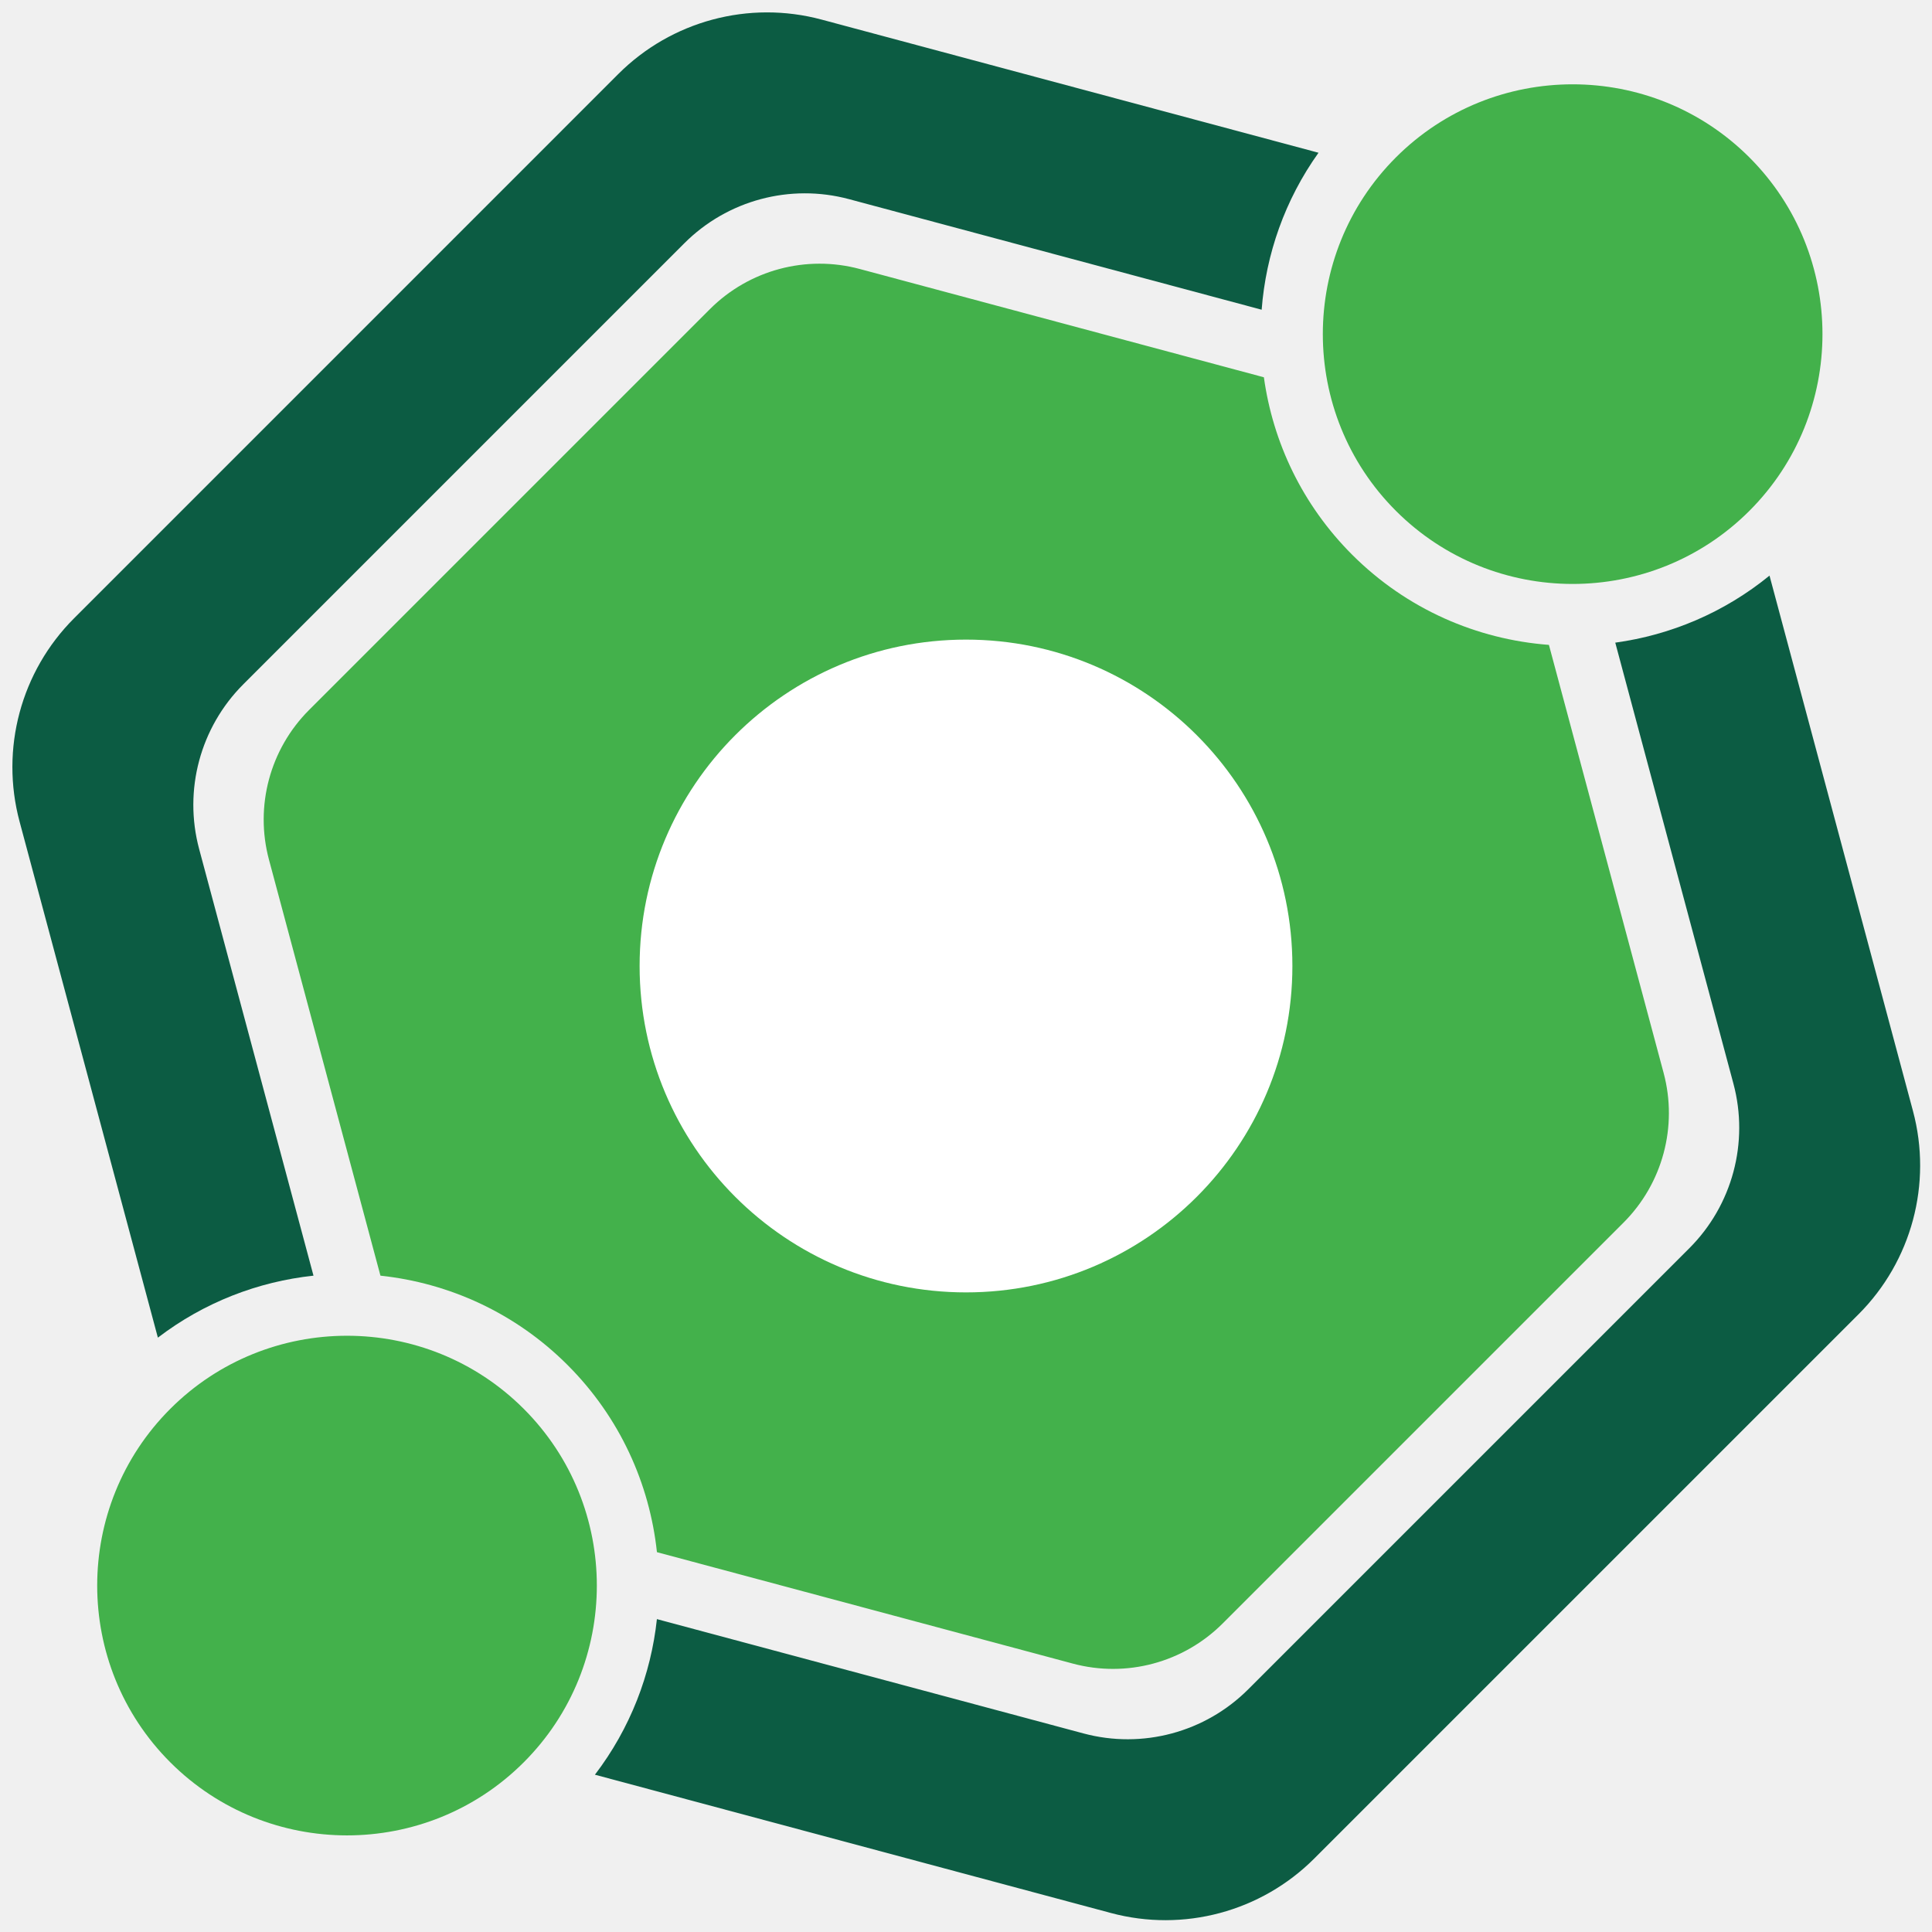
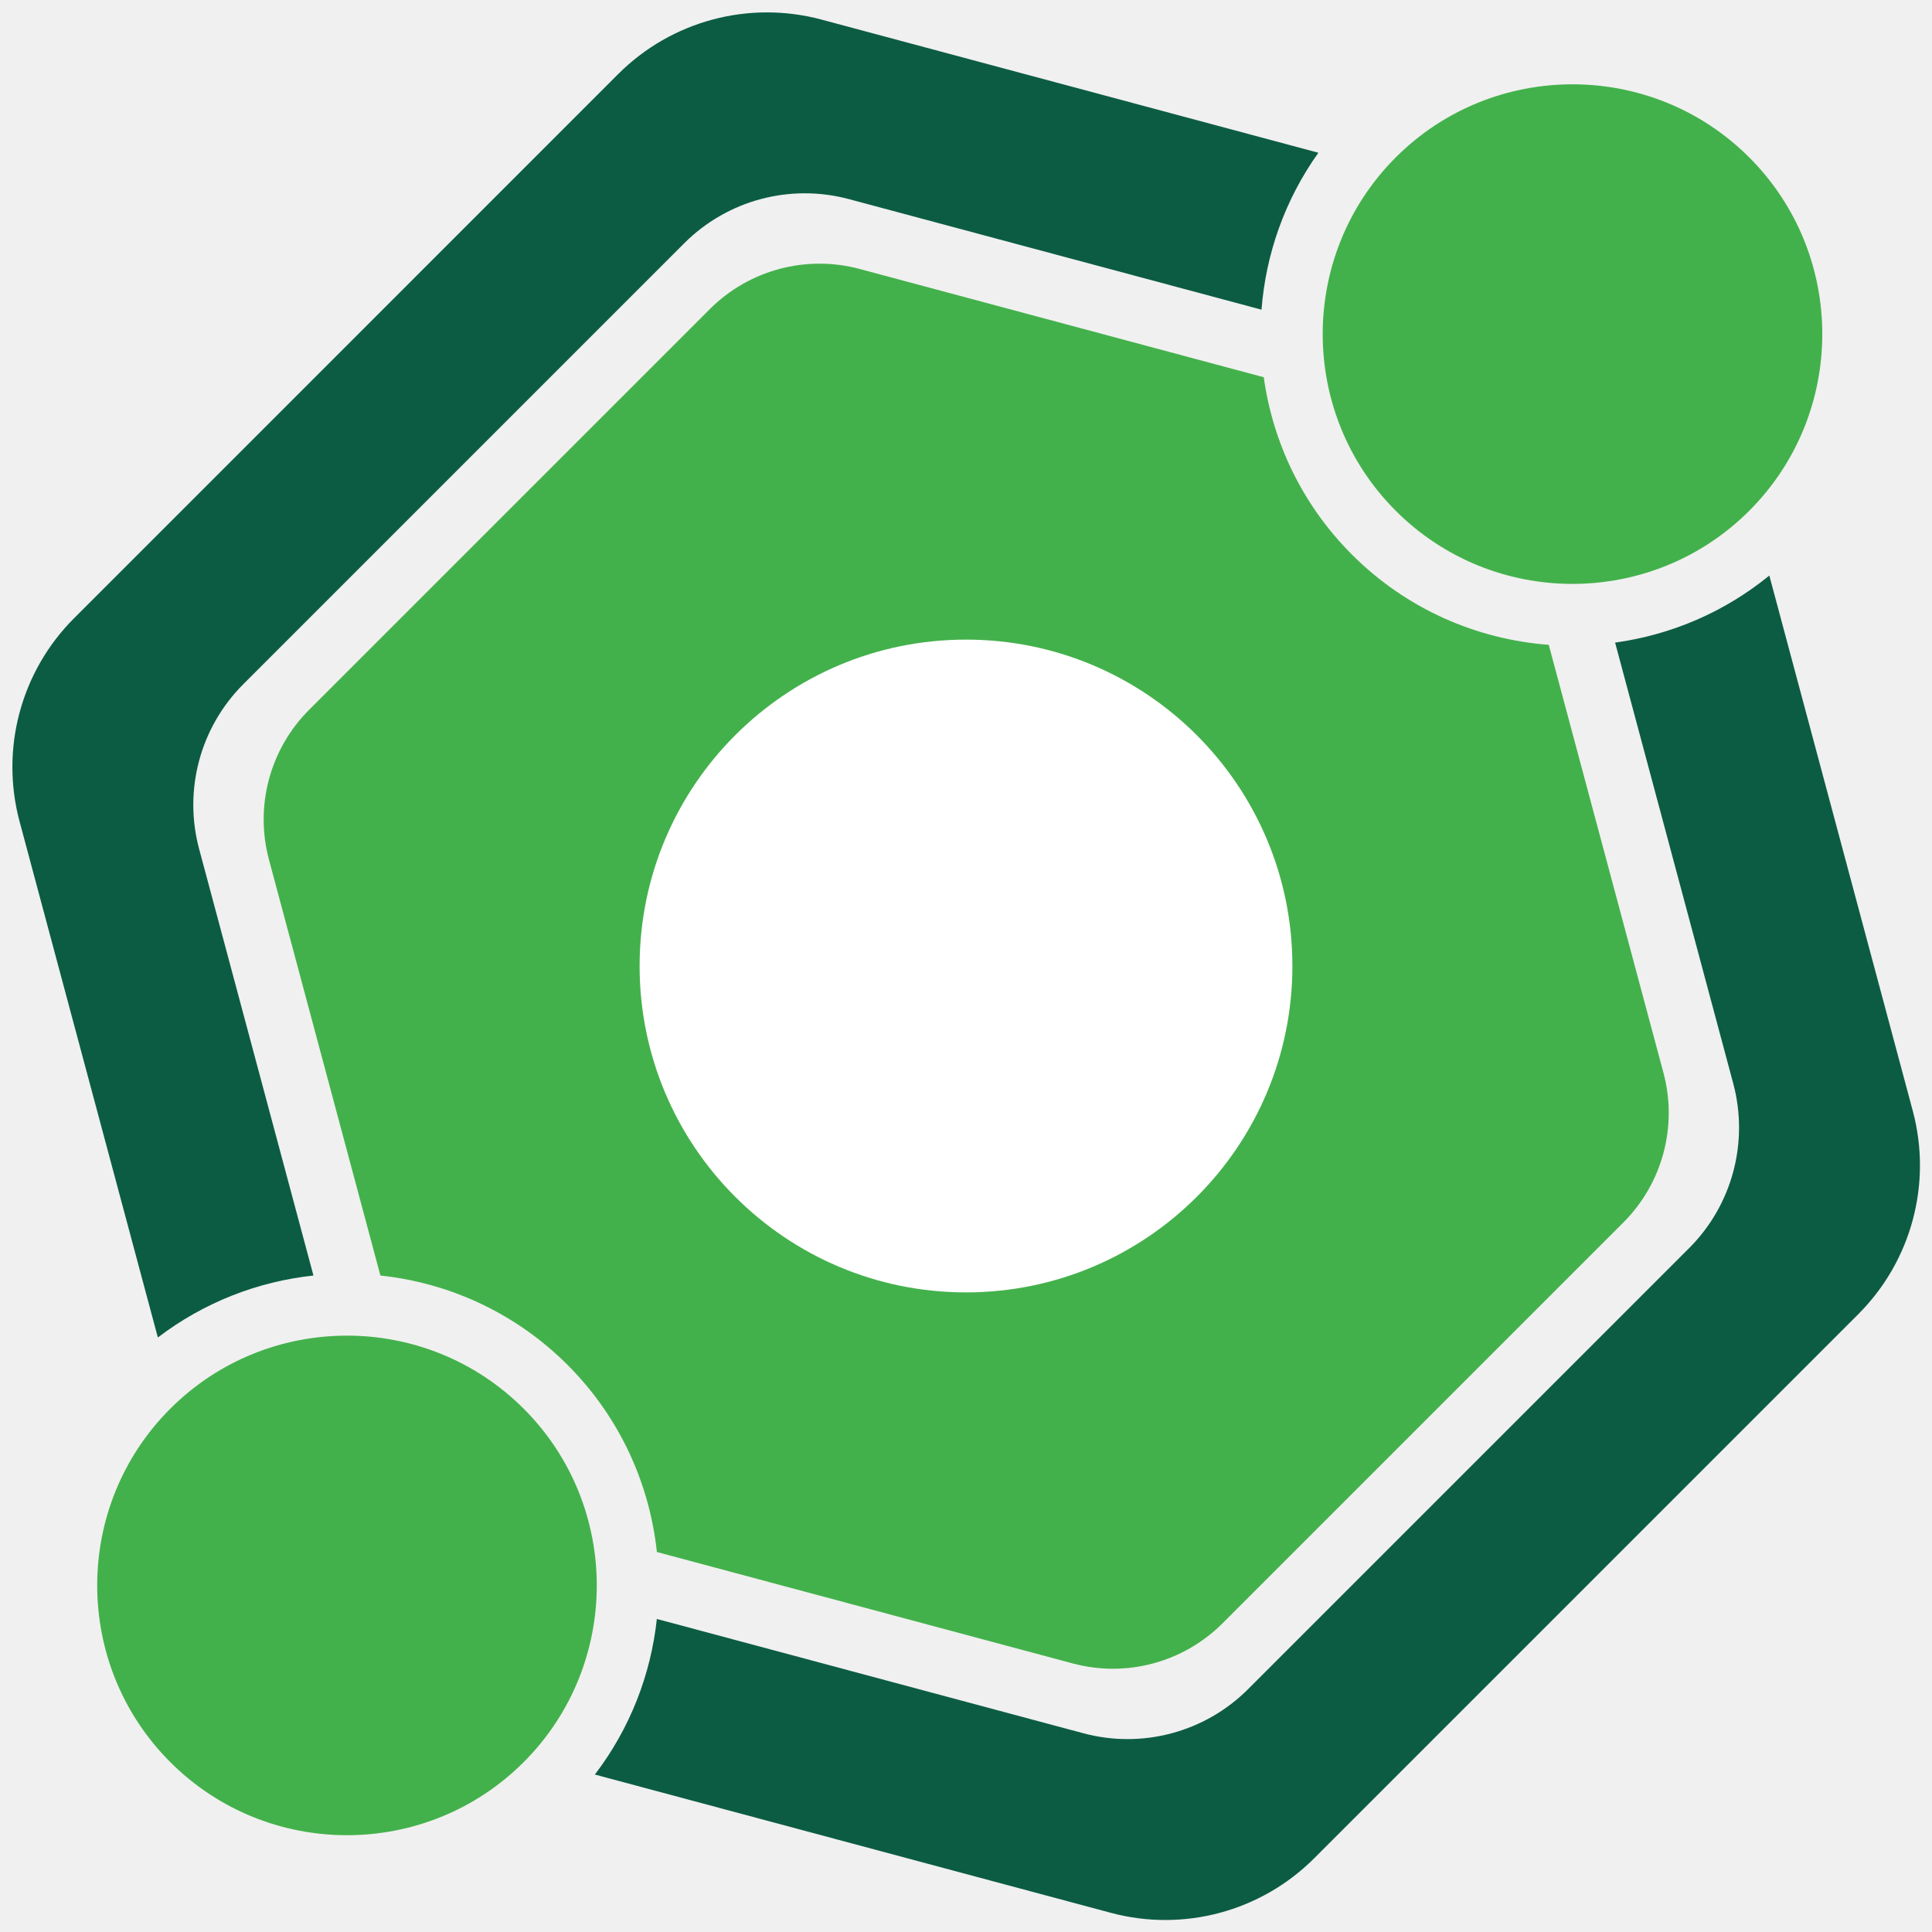
<svg xmlns="http://www.w3.org/2000/svg" width="500" zoomAndPan="magnify" viewBox="0 0 375 375" height="500" preserveAspectRatio="xMidYMid meet" version="1.0">
  <defs>
    <g />
-     <clipPath id="c78ea087a5">
+     <clipPath id="9b835abe51">
      <path d="M 124.148 124.148 L 250.852 124.148 L 250.852 250.852 L 124.148 250.852 Z M 124.148 124.148 " clip-rule="nonzero" />
    </clipPath>
-     <clipPath id="247c9ed8a8">
+     <clipPath id="de0566c30e">
      <path d="M 187.5 124.148 C 152.512 124.148 124.148 152.512 124.148 187.5 C 124.148 222.488 152.512 250.852 187.5 250.852 C 222.488 250.852 250.852 222.488 250.852 187.5 C 250.852 152.512 222.488 124.148 187.5 124.148 " clip-rule="nonzero" />
    </clipPath>
  </defs>
  <g fill="#4edadd" fill-opacity="1">
    <g transform="translate(188.3027, 277.801)">
      <g />
    </g>
  </g>
-   <path fill="#0c5c43" d="M 60.848 247.605 C 50.109 248.754 39.633 252.77 30.645 259.637 L 3.797 159.461 C 0.023 145.371 4.055 130.332 14.371 120.016 L 120.008 14.371 C 130.324 4.055 145.363 0.023 159.453 3.797 L 255.922 29.648 C 249.391 38.801 245.707 49.367 244.887 60.117 L 164.789 38.652 C 153.371 35.594 141.184 38.855 132.824 47.223 L 47.223 132.824 C 38.863 141.184 35.594 153.371 38.652 164.789 Z M 313.523 124.738 L 336.453 210.324 C 339.516 221.746 336.25 233.934 327.887 242.289 L 242.281 327.895 C 233.926 336.25 221.738 339.523 210.316 336.461 L 127.504 314.27 C 126.355 325.004 122.336 335.484 115.473 344.469 L 215.645 371.316 C 229.738 375.09 244.777 371.059 255.094 360.742 L 360.738 255.102 C 371.051 244.785 375.082 229.746 371.309 215.652 L 343.461 111.727 C 334.637 118.926 324.242 123.262 313.523 124.738 Z M 313.523 124.738 " fill-opacity="1" fill-rule="nonzero" />
-   <path fill="#43b14b" d="M 101.66 273.457 C 120.574 292.371 120.574 323.148 101.66 342.062 C 82.746 360.977 51.969 360.977 33.051 342.062 C 14.137 323.148 14.137 292.371 33.051 273.457 C 51.969 254.539 82.746 254.539 101.66 273.457 Z M 270.945 30.551 C 252.031 49.465 252.031 80.242 270.945 99.156 C 289.863 118.074 320.637 118.074 339.555 99.156 C 358.469 80.242 358.469 49.465 339.555 30.551 C 320.637 11.637 289.863 11.637 270.945 30.551 Z M 262.441 107.656 C 252.77 97.984 247.066 85.828 245.32 73.23 L 166.863 52.207 C 156.484 49.426 145.41 52.395 137.805 59.992 L 59.992 137.805 C 52.395 145.402 49.426 156.477 52.207 166.863 L 73.844 247.605 C 87.117 249.023 100.012 254.797 110.164 264.949 C 120.316 275.102 126.09 287.996 127.512 301.273 L 208.25 322.906 C 218.629 325.688 229.707 322.719 237.312 315.121 L 315.121 237.312 C 322.719 229.715 325.688 218.637 322.906 208.25 L 300.645 125.172 C 286.707 124.117 273.074 118.289 262.441 107.656 Z M 262.441 107.656 " fill-opacity="1" fill-rule="nonzero" />
-   <g clip-path="url(#c78ea087a5)">
-     <g clip-path="url(#247c9ed8a8)">
+   <path fill="#0c5c43" d="M 60.84 247.578 C 50.105 248.73 39.629 252.746 30.641 259.609 L 3.797 159.445 C 0.023 145.355 4.055 130.316 14.371 120.004 L 119.996 14.371 C 130.309 4.055 145.348 0.023 159.438 3.797 L 255.898 29.648 C 249.367 38.797 245.684 49.359 244.859 60.109 L 164.773 38.648 C 153.355 35.59 141.168 38.852 132.812 47.215 L 47.215 132.812 C 38.859 141.168 35.59 153.355 38.648 164.773 Z M 313.492 124.727 L 336.422 210.305 C 339.48 221.723 336.219 233.91 327.852 242.266 L 242.258 327.859 C 233.902 336.219 221.715 339.488 210.297 336.43 L 127.492 314.238 C 126.34 324.973 122.324 335.449 115.461 344.438 L 215.625 371.281 C 229.715 375.055 244.754 371.023 255.066 360.707 L 360.699 255.074 C 371.016 244.758 375.047 229.723 371.273 215.633 L 343.426 111.715 C 334.602 118.914 324.211 123.25 313.492 124.727 Z M 313.492 124.727 " fill-opacity="1" fill-rule="nonzero" />
+   <path fill="#43b14b" d="M 101.648 273.43 C 120.562 292.34 120.562 323.113 101.648 342.027 C 82.734 360.941 51.961 360.941 33.051 342.027 C 14.137 323.113 14.137 292.34 33.051 273.43 C 51.961 254.516 82.734 254.516 101.648 273.43 Z M 270.918 30.547 C 252.008 49.461 252.008 80.234 270.918 99.148 C 289.832 118.062 320.605 118.062 339.52 99.148 C 358.434 80.234 358.434 49.461 339.52 30.547 C 320.605 11.637 289.832 11.637 270.918 30.547 Z M 262.414 107.645 C 252.746 97.977 247.043 85.82 245.297 73.223 L 166.848 52.203 C 156.469 49.422 145.395 52.391 137.789 59.984 L 59.984 137.789 C 52.391 145.387 49.422 156.461 52.203 166.848 L 73.836 247.578 C 87.109 249 100.004 254.773 110.156 264.922 C 120.305 275.074 126.078 287.969 127.5 301.242 L 208.23 322.875 C 218.609 325.656 229.684 322.688 237.289 315.09 L 315.09 237.289 C 322.688 229.691 325.656 218.617 322.875 208.23 L 300.613 125.16 C 286.68 124.105 273.047 118.277 262.414 107.645 Z M 262.414 107.645 " fill-opacity="1" fill-rule="nonzero" />
+   <g clip-path="url(#9b835abe51)">
+     <g clip-path="url(#de0566c30e)">
      <path fill="#ffffff" d="M 124.148 124.148 L 250.852 124.148 L 250.852 250.852 L 124.148 250.852 Z M 124.148 124.148 " fill-opacity="1" fill-rule="nonzero" />
    </g>
  </g>
</svg>
